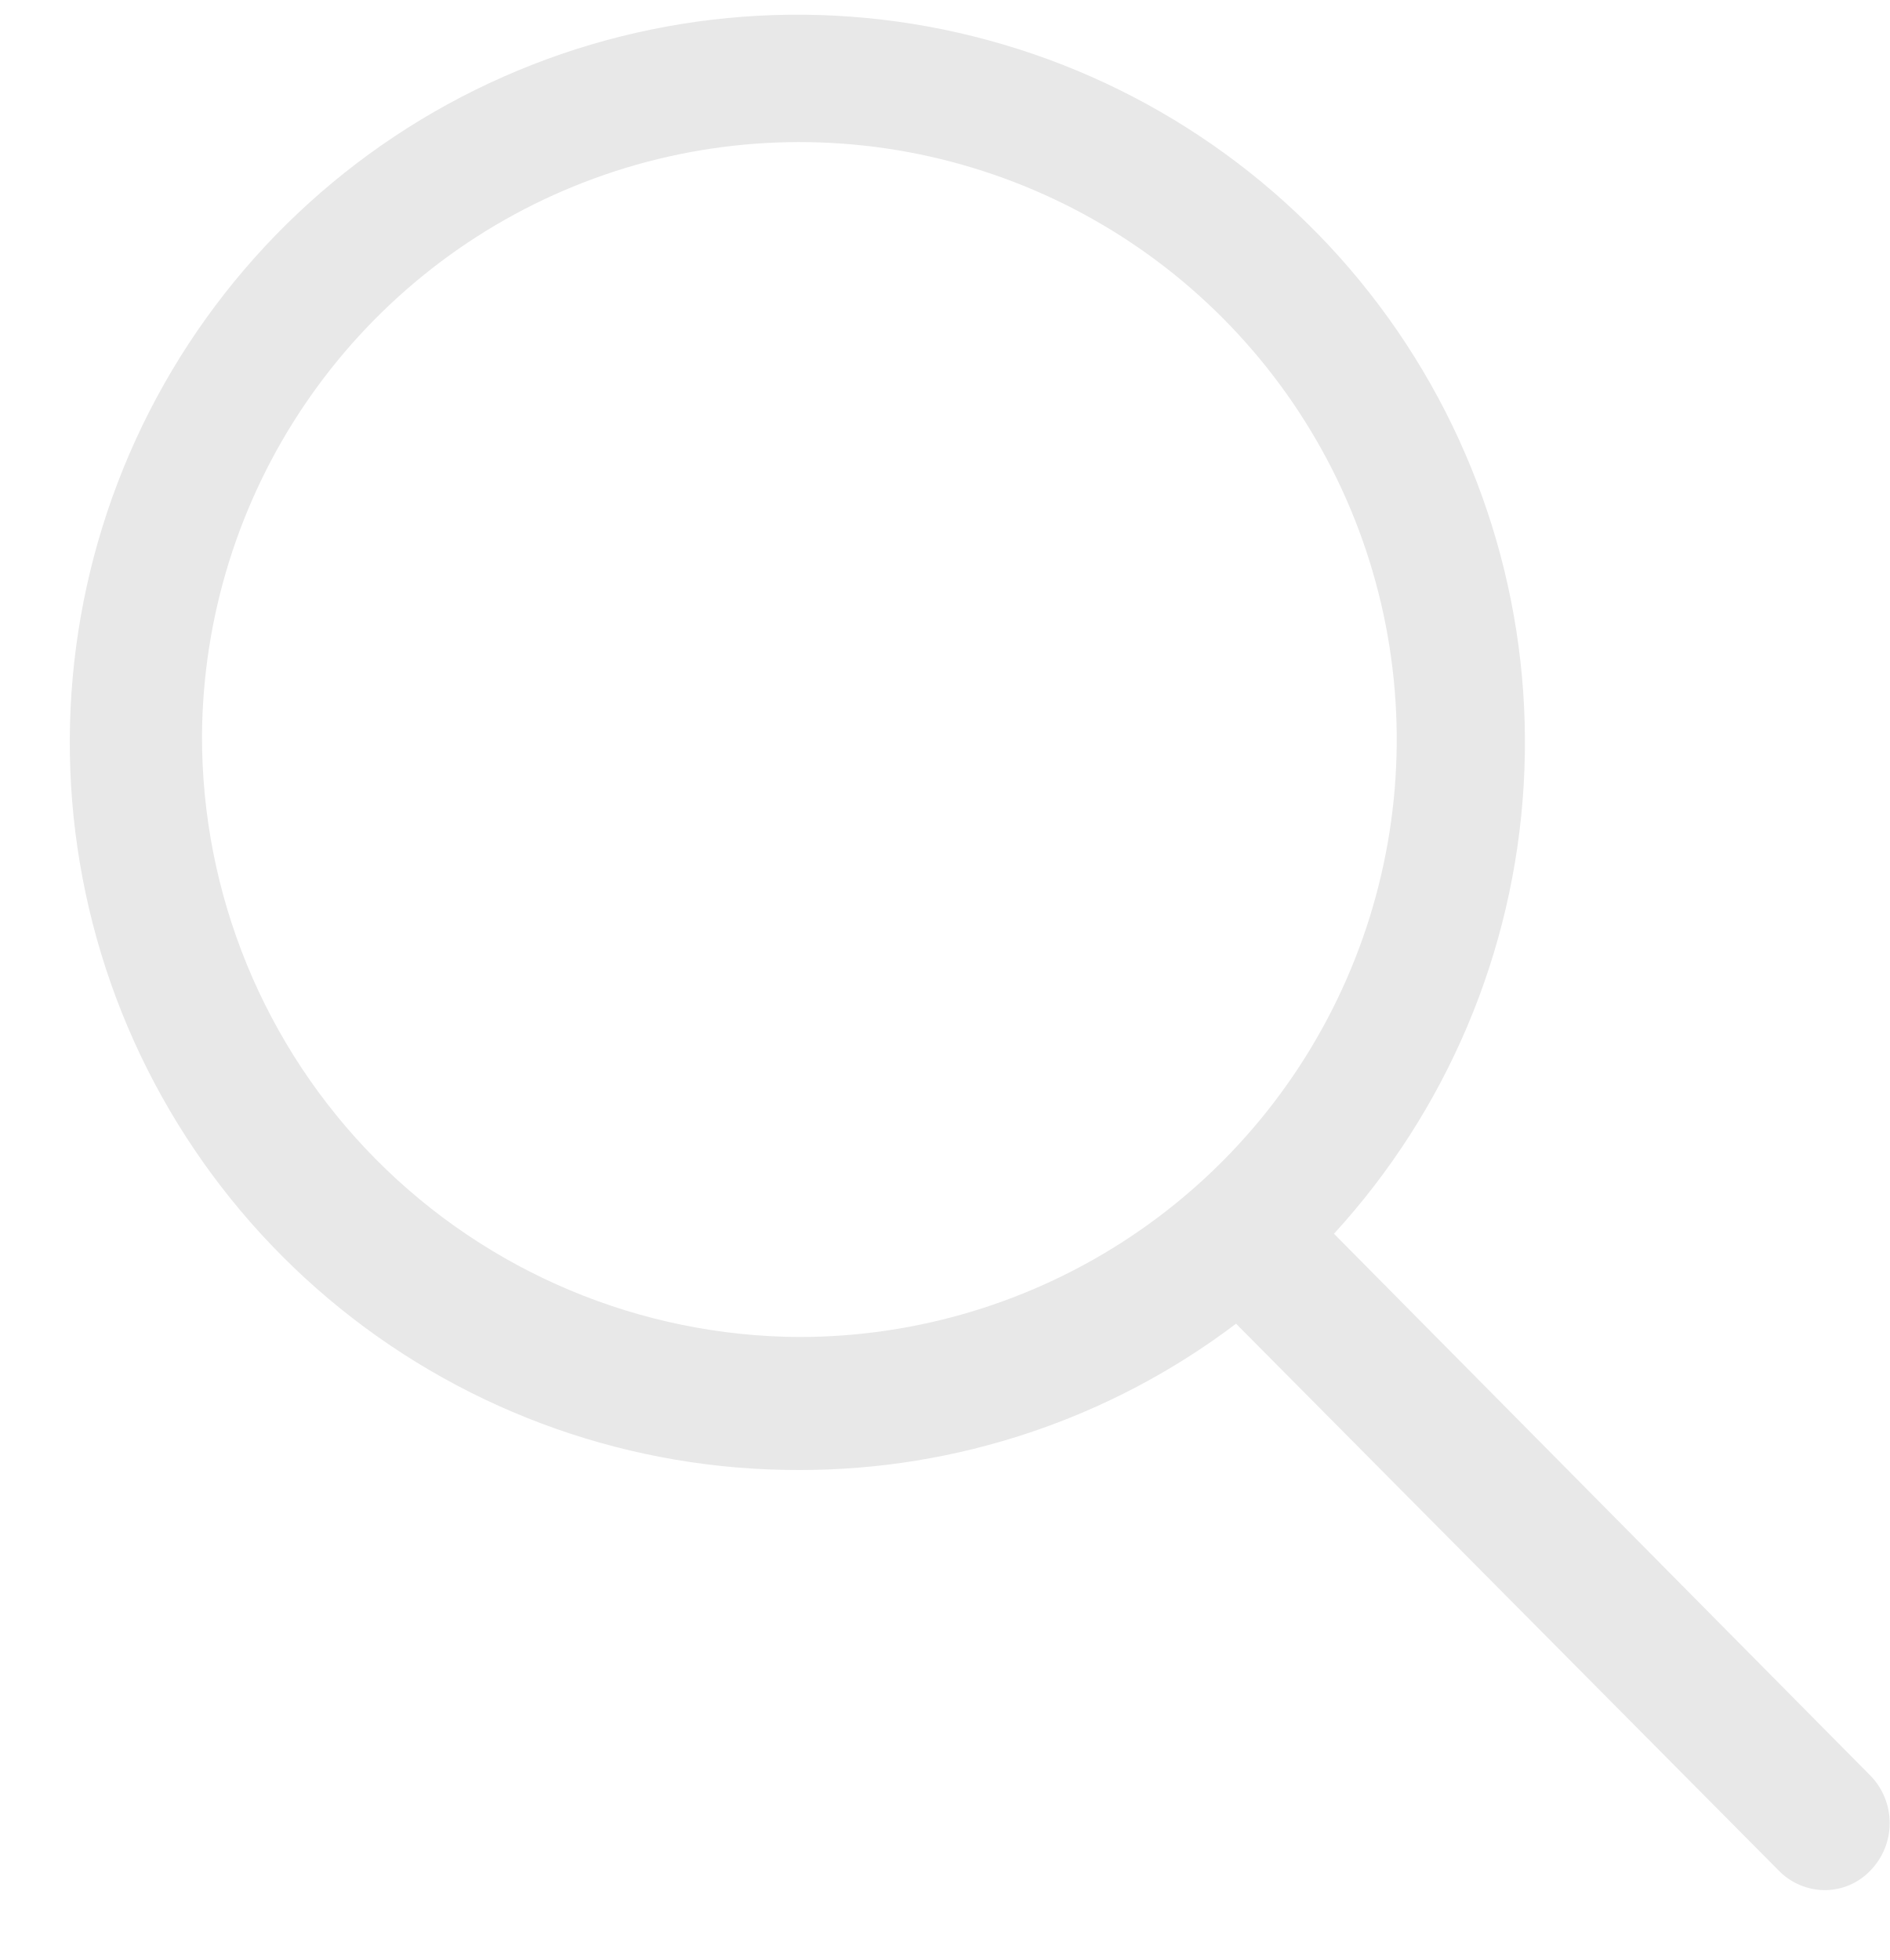
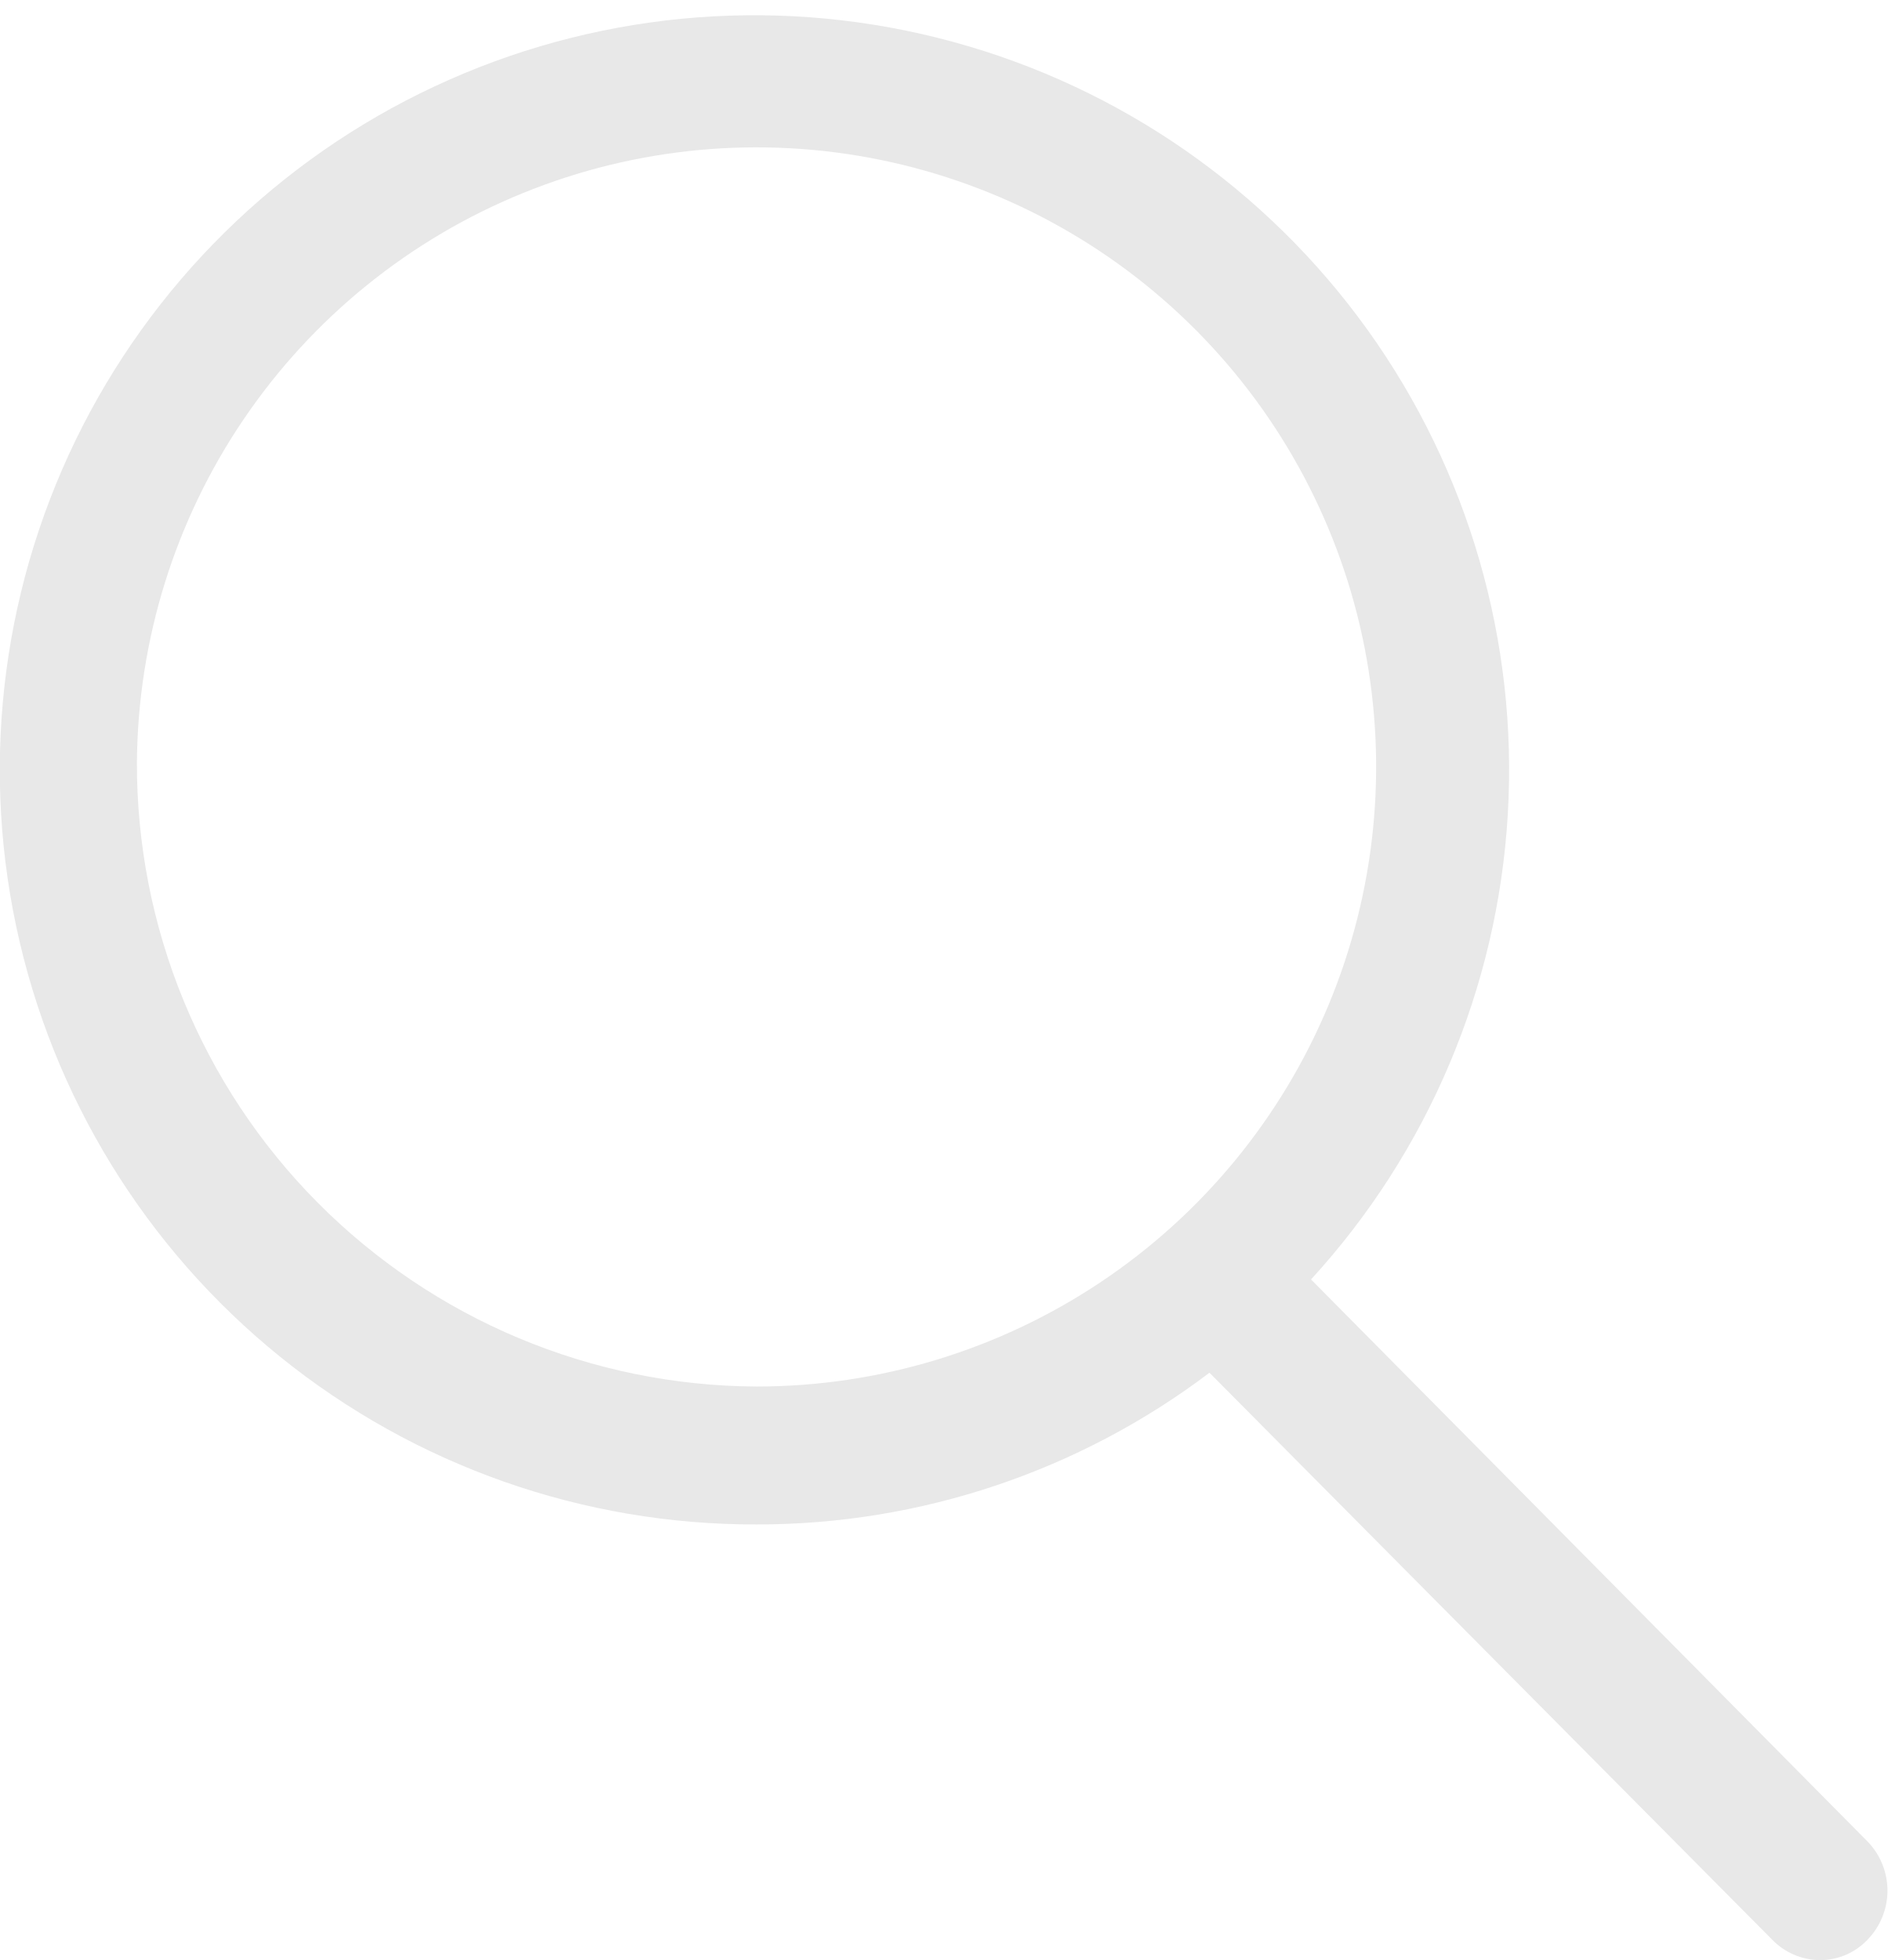
- <svg xmlns="http://www.w3.org/2000/svg" width="27" height="28" viewBox="0 0 27 28" fill="none">
-   <path d="M19.059 17.625C20.671 15.865 21.628 13.604 21.769 11.222C21.911 8.839 21.228 6.481 19.836 4.542C18.444 2.604 16.428 1.203 14.125 0.576C11.823 -0.052 9.374 0.132 7.191 1.097C5.008 2.061 3.224 3.747 2.137 5.872C1.051 7.997 0.728 10.431 1.224 12.765C1.72 15.1 3.004 17.192 4.861 18.692C6.717 20.191 9.033 21.006 11.42 21C13.672 21.003 15.864 20.269 17.66 18.91L25.408 26.717C25.493 26.806 25.596 26.877 25.709 26.926C25.823 26.975 25.944 27.001 26.068 27.002C26.192 27.002 26.314 26.977 26.428 26.928C26.541 26.879 26.643 26.807 26.728 26.717C26.902 26.536 26.999 26.295 26.999 26.044C26.999 25.793 26.902 25.552 26.728 25.371L19.059 17.625ZM2.886 10.5C2.899 8.815 3.41 7.171 4.356 5.776C5.302 4.381 6.639 3.297 8.2 2.661C9.76 2.025 11.475 1.865 13.126 2.202C14.777 2.539 16.292 3.357 17.479 4.553C18.666 5.749 19.473 7.27 19.797 8.924C20.12 10.578 19.948 12.291 19.299 13.847C18.651 15.403 17.557 16.732 16.155 17.666C14.753 18.601 13.105 19.1 11.42 19.1C9.148 19.089 6.974 18.177 5.374 16.565C3.774 14.953 2.879 12.771 2.886 10.5Z" fill="#E8E8E8" />
+ <svg xmlns="http://www.w3.org/2000/svg" width="26" height="27" viewBox="0 0 26 27" fill="none">
+   <path d="M18.059 17.625C19.671 15.865 20.628 13.604 20.769 11.222C20.911 8.839 20.228 6.481 18.836 4.542C17.444 2.604 15.428 1.203 13.125 0.576C10.823 -0.052 8.374 0.132 6.191 1.097C4.008 2.061 2.224 3.747 1.137 5.872C0.051 7.997 -0.272 10.431 0.224 12.765C0.72 15.1 2.004 17.192 3.861 18.692C5.717 20.191 8.033 21.006 10.42 21C12.672 21.003 14.864 20.269 16.66 18.91L24.408 26.717C24.493 26.806 24.596 26.877 24.709 26.926C24.823 26.975 24.944 27.001 25.068 27.002C25.192 27.002 25.314 26.977 25.428 26.928C25.541 26.879 25.643 26.807 25.728 26.717C25.902 26.536 25.999 26.295 25.999 26.044C25.999 25.793 25.902 25.552 25.728 25.371L18.059 17.625ZM1.886 10.5C1.899 8.815 2.41 7.171 3.356 5.776C4.302 4.381 5.639 3.297 7.2 2.661C8.76 2.025 10.475 1.865 12.126 2.202C13.777 2.539 15.292 3.357 16.479 4.553C17.666 5.749 18.473 7.27 18.797 8.924C19.12 10.578 18.948 12.291 18.299 13.847C17.651 15.403 16.557 16.732 15.155 17.666C13.753 18.601 12.105 19.1 10.42 19.1C8.148 19.089 5.974 18.177 4.374 16.565C2.774 14.953 1.879 12.771 1.886 10.5Z" fill="#E8E8E8" />
</svg>
